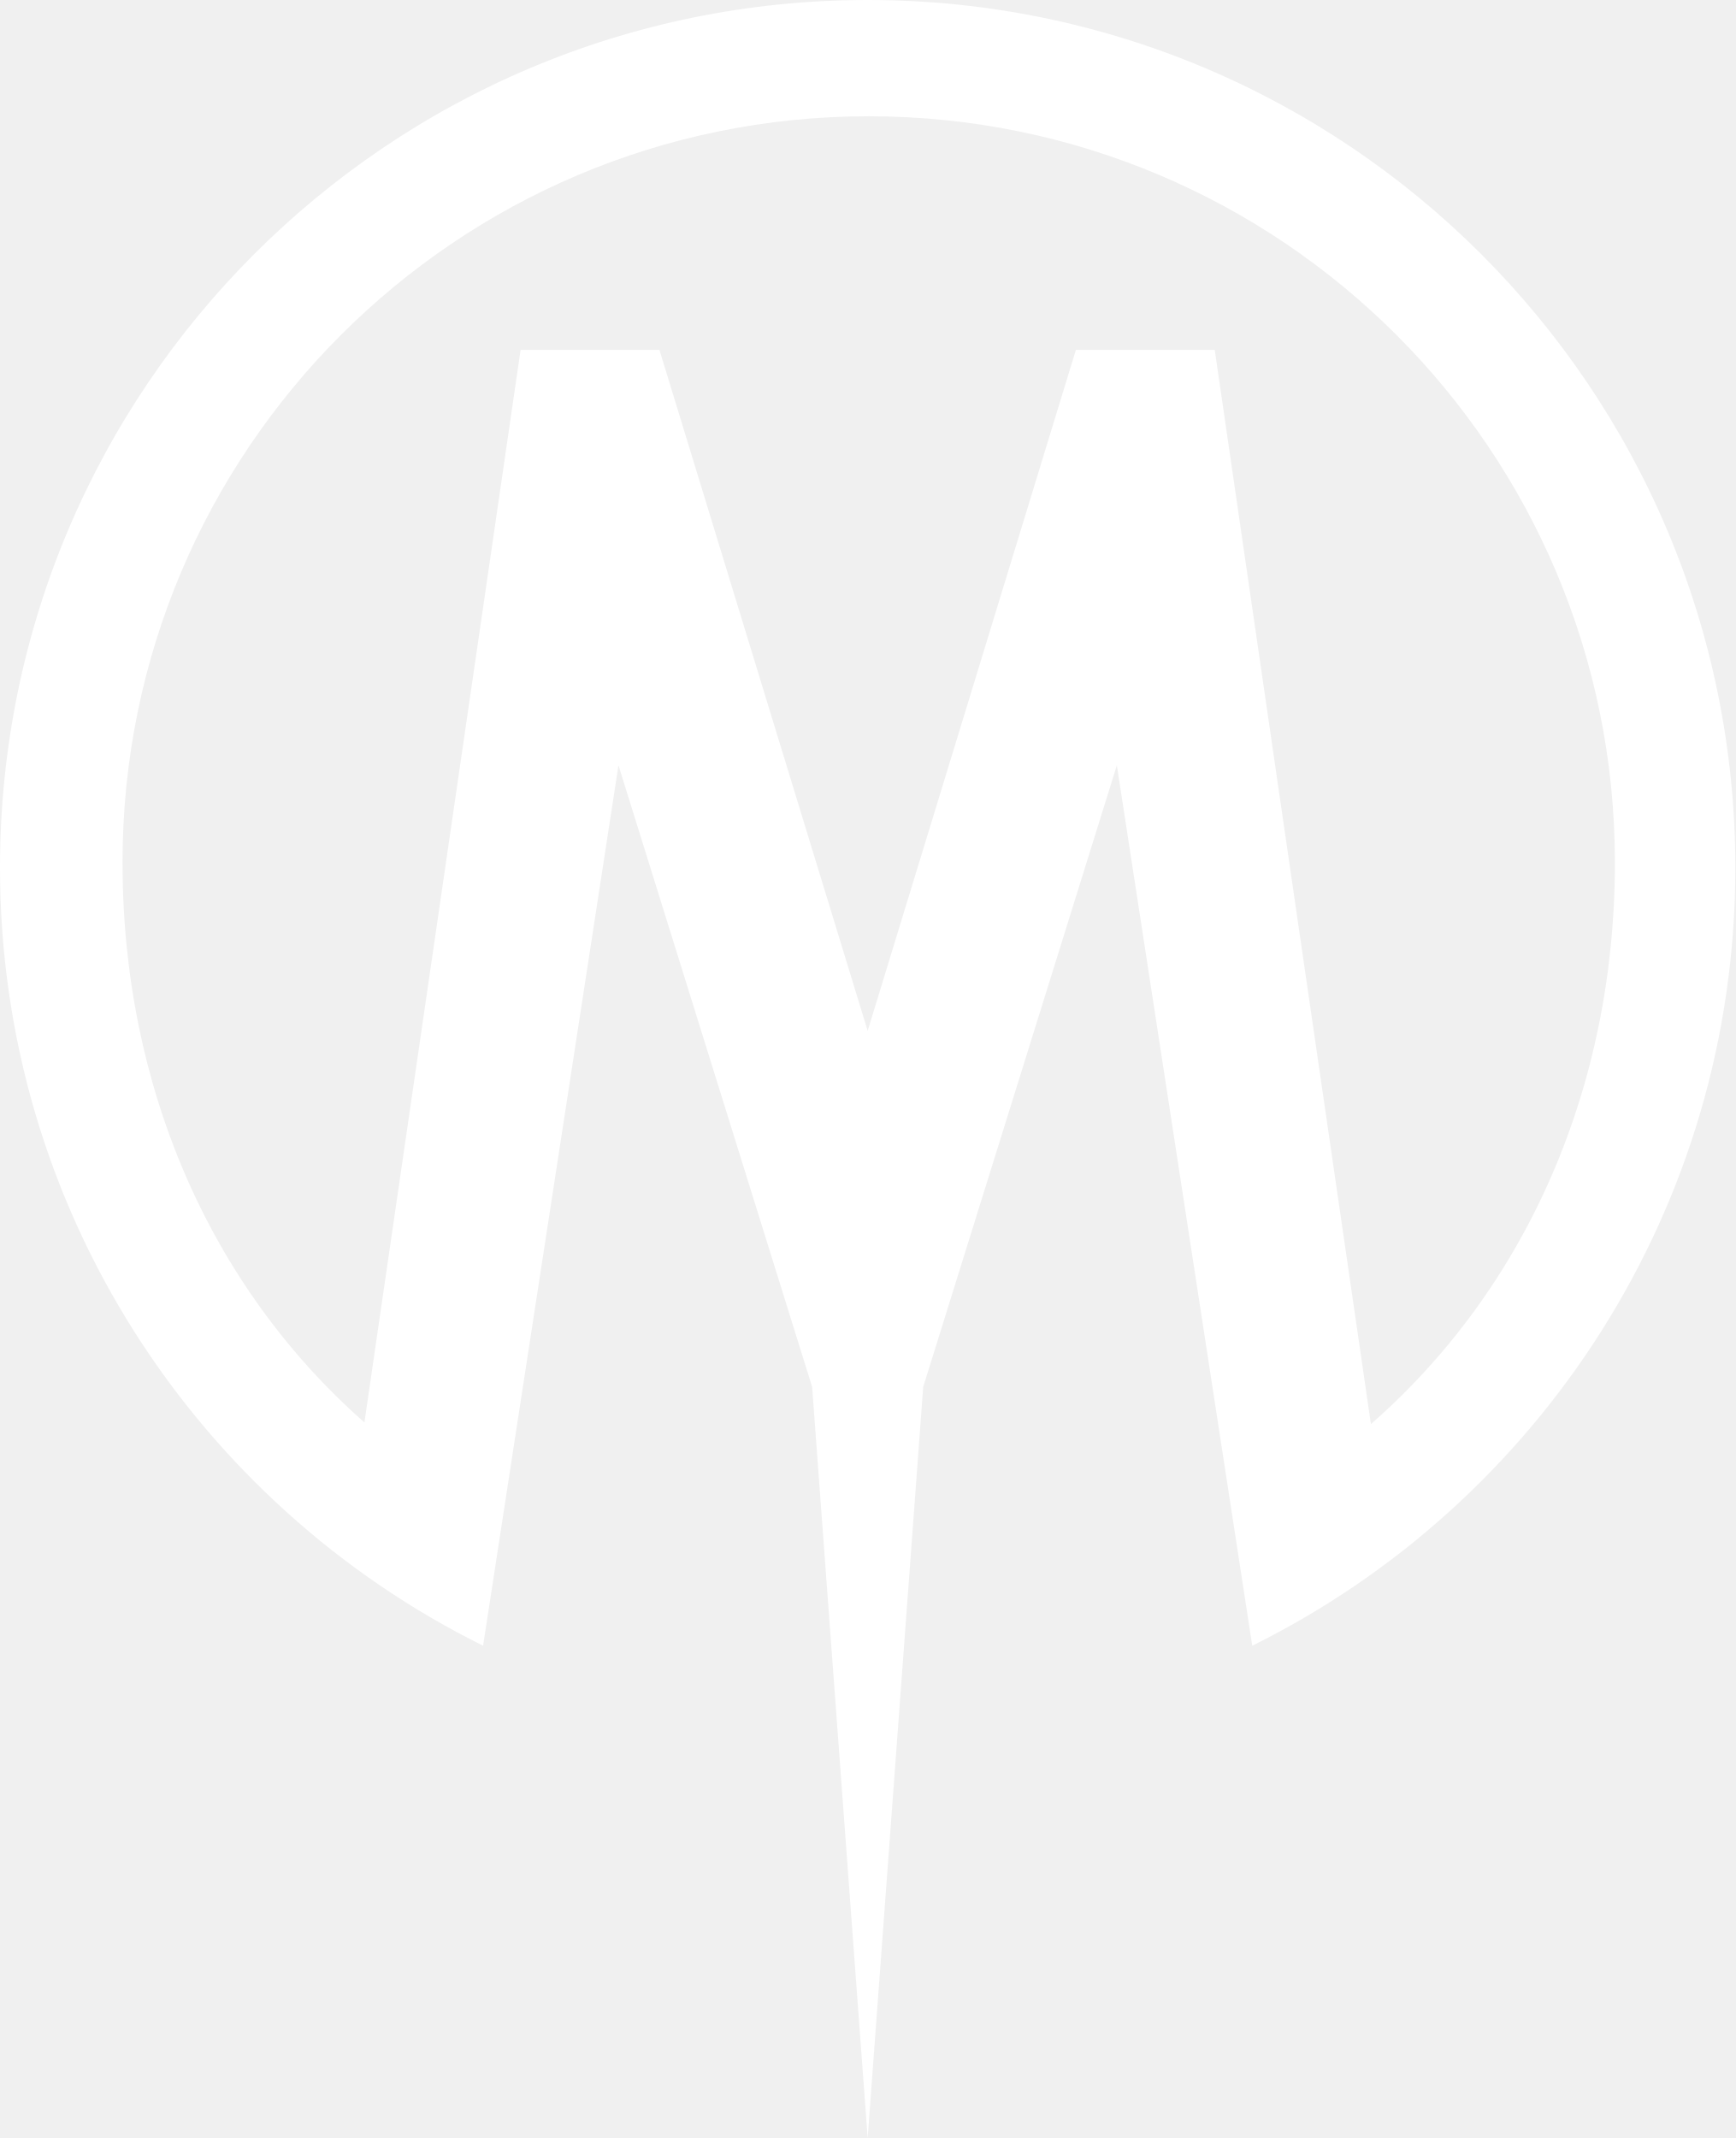
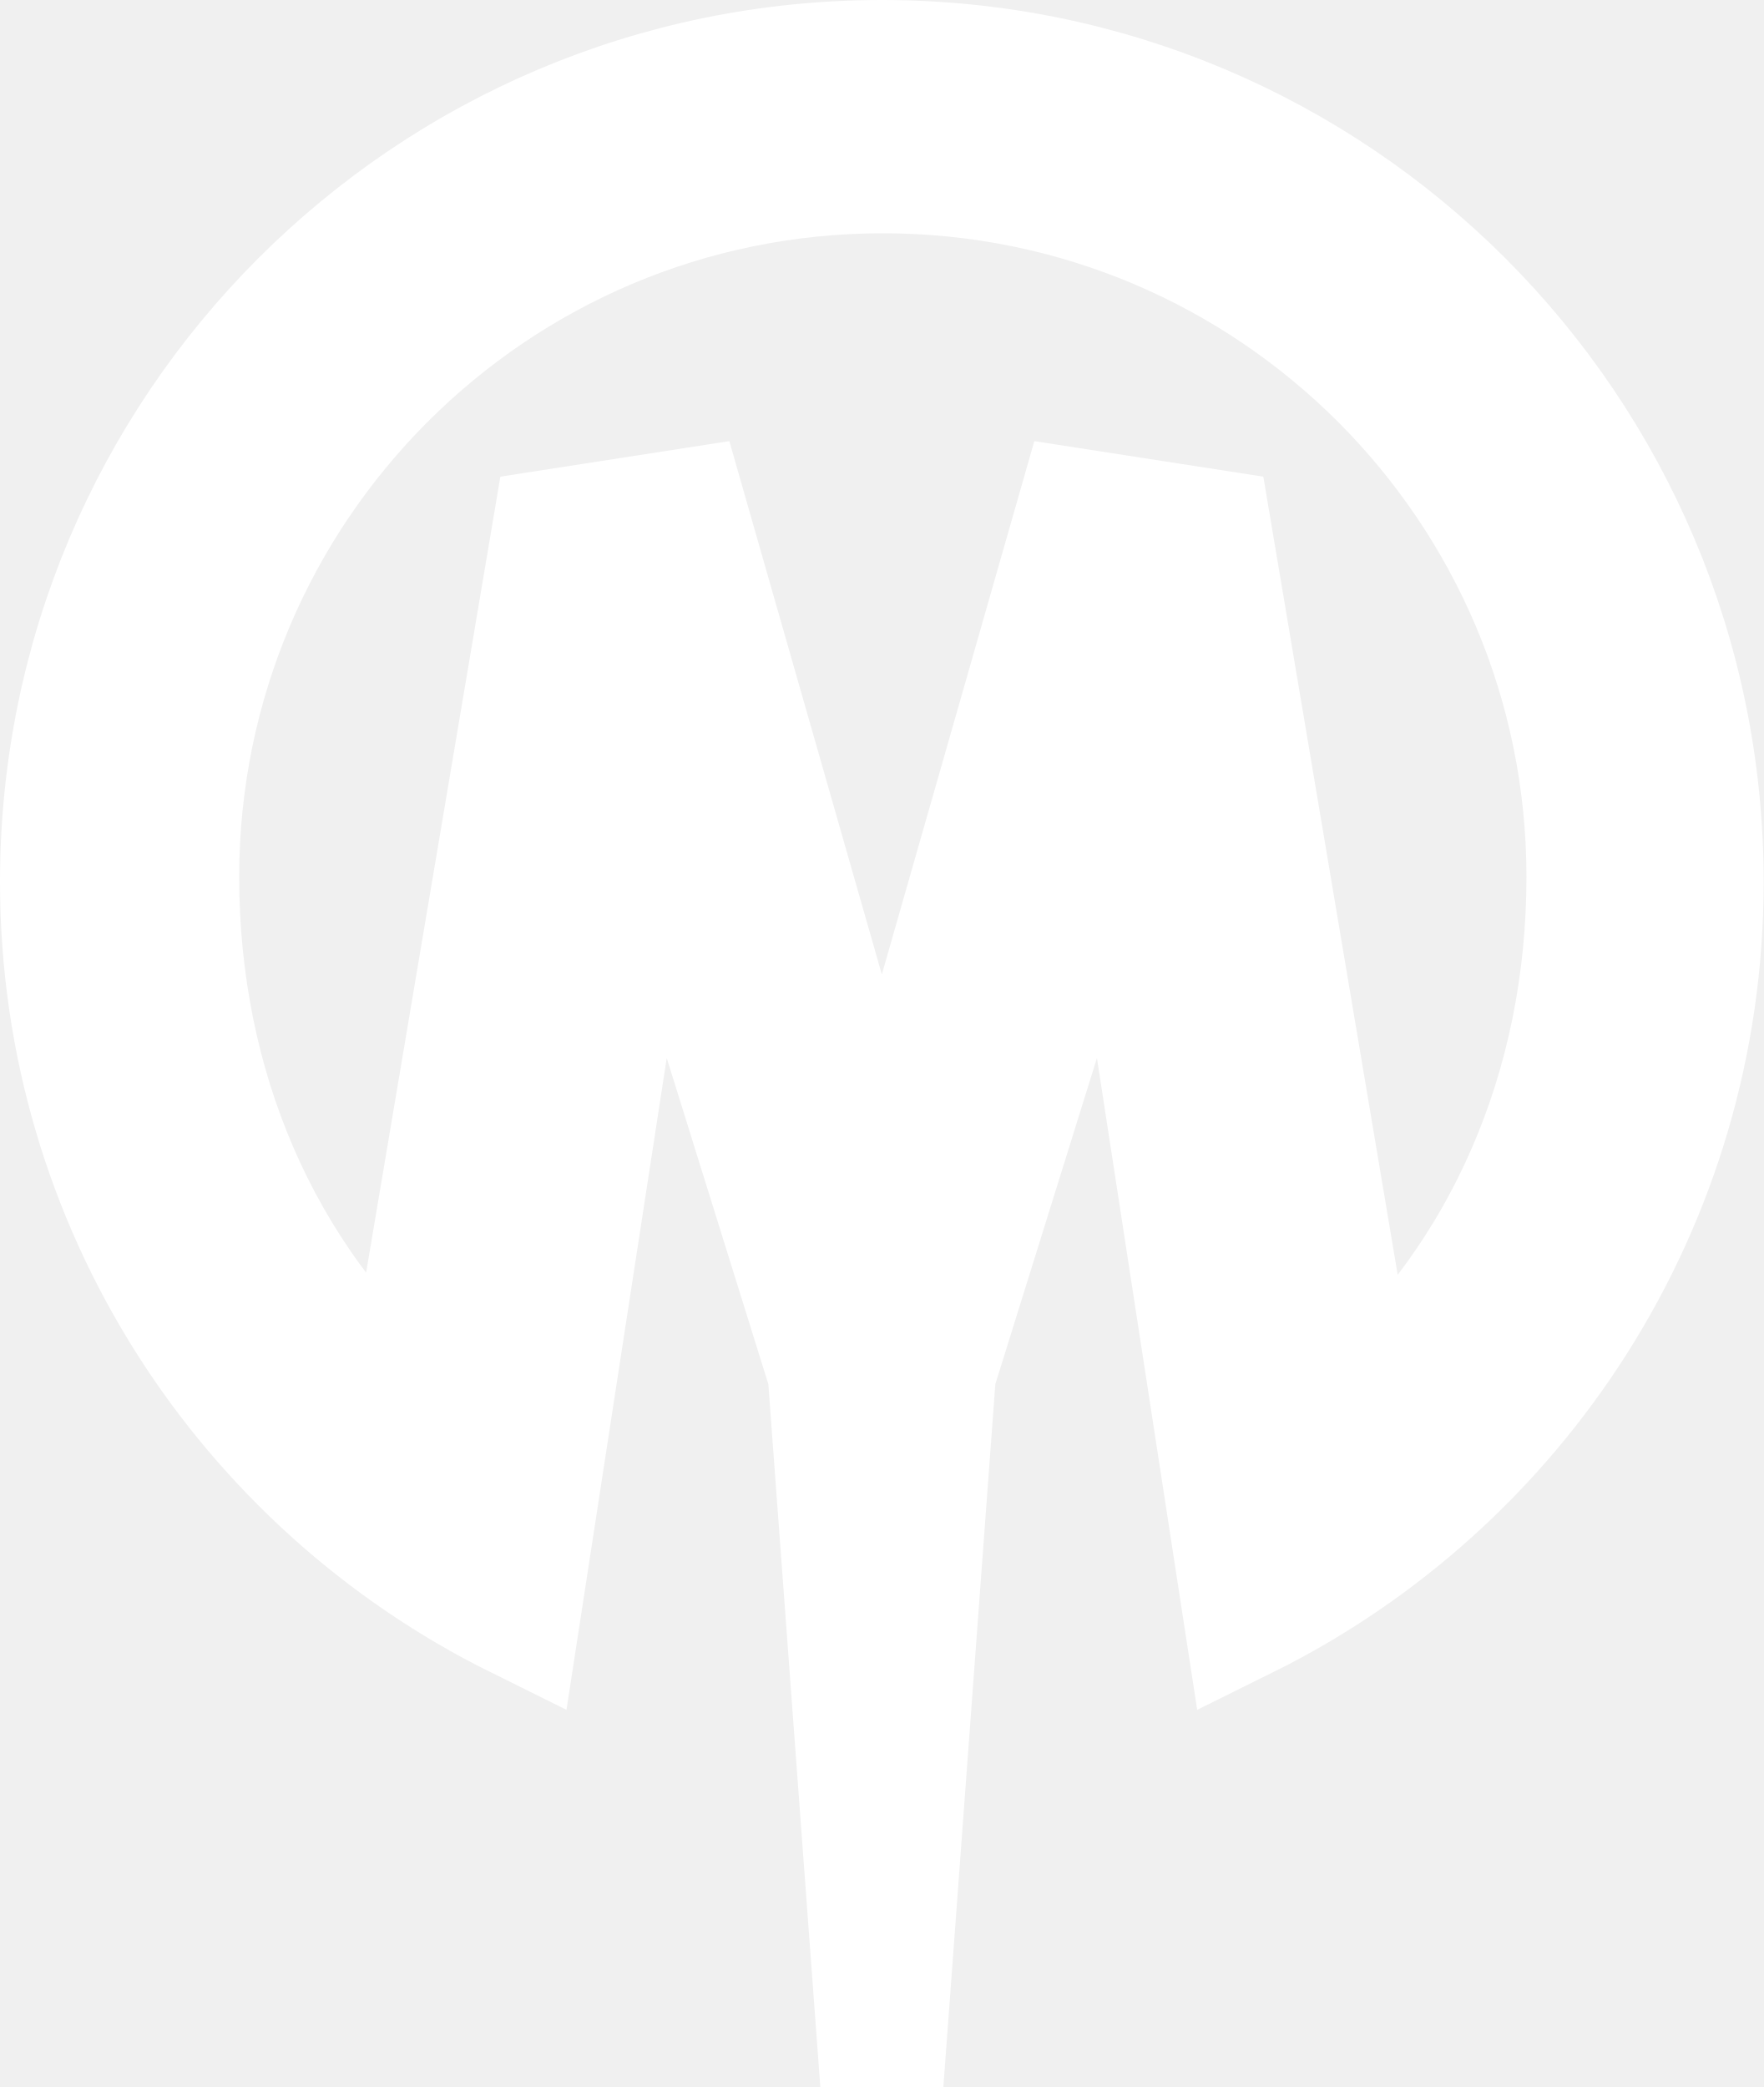
- <svg xmlns="http://www.w3.org/2000/svg" id="Mouliinaa_Logo" data-name="Mouliinaa Logo" viewBox="0 0 5000 6160">
+ <svg xmlns="http://www.w3.org/2000/svg" id="Mouliinaa_Logo" data-name="Mouliinaa Logo" viewBox="0 0 4331.18 5125.4">
  <defs>
    <style>
      .cls-1 {
        fill: #fff;
-         stroke-width: 0px;
+         stroke: #fff;
+         stroke-miterlimit: 10;
+         stroke-width: 303px;
      }
    </style>
  </defs>
-   <path class="cls-1" d="m2500,0C1119.29,0,0,1119.29,0,2500c0,982.78,567.1,1833.09,1391.91,2241.6l26.54-172.54,363.55-2364.06,558,1791,160,2164,160-2164,558-1791,363.55,2364.06,26.54,172.54c824.81-408.51,1391.91-1258.82,1391.91-2241.6C5000,1119.29,3880.71,0,2500,0Zm1450,4103.09l-450-3095.09h-400l-600,1962-600-1962h-400l-450,3090.38c-446.93-393.98-697-970.75-697-1613.38,0-1187.41,962.59-2150,2150-2150s2150,962.59,2150,2150c0,645.19-252.96,1224.01-703,1618.09Z" />
+   <path class="cls-1" d="m2165.59,151.5c-1112.35,0-2014.09,901.74-2014.09,2014.09,0,791.77,456.88,1476.81,1121.37,1805.92l21.38-139.01,292.89-1904.57,449.55,1442.9,128.9,1743.4,128.9-1743.4,449.55-1442.9,292.89,1904.57,21.38,139.01c664.49-329.11,1121.37-1014.15,1121.37-1805.92,0-1112.35-901.74-2014.09-2014.09-2014.09h0Zm1168.17,3305.6l-362.54-2153.52-322.25-50-483.38,1690.66-483.38-1690.66-322.25,50-362.54,2149.72c-360.07-317.4-561.53-782.07-561.53-1299.8,0-956.62,775.5-1732.12,1732.12-1732.12s1732.12,775.5,1732.12,1732.12c0,519.79-203.79,986.1-566.36,1303.59h-.01Z" />
</svg>
